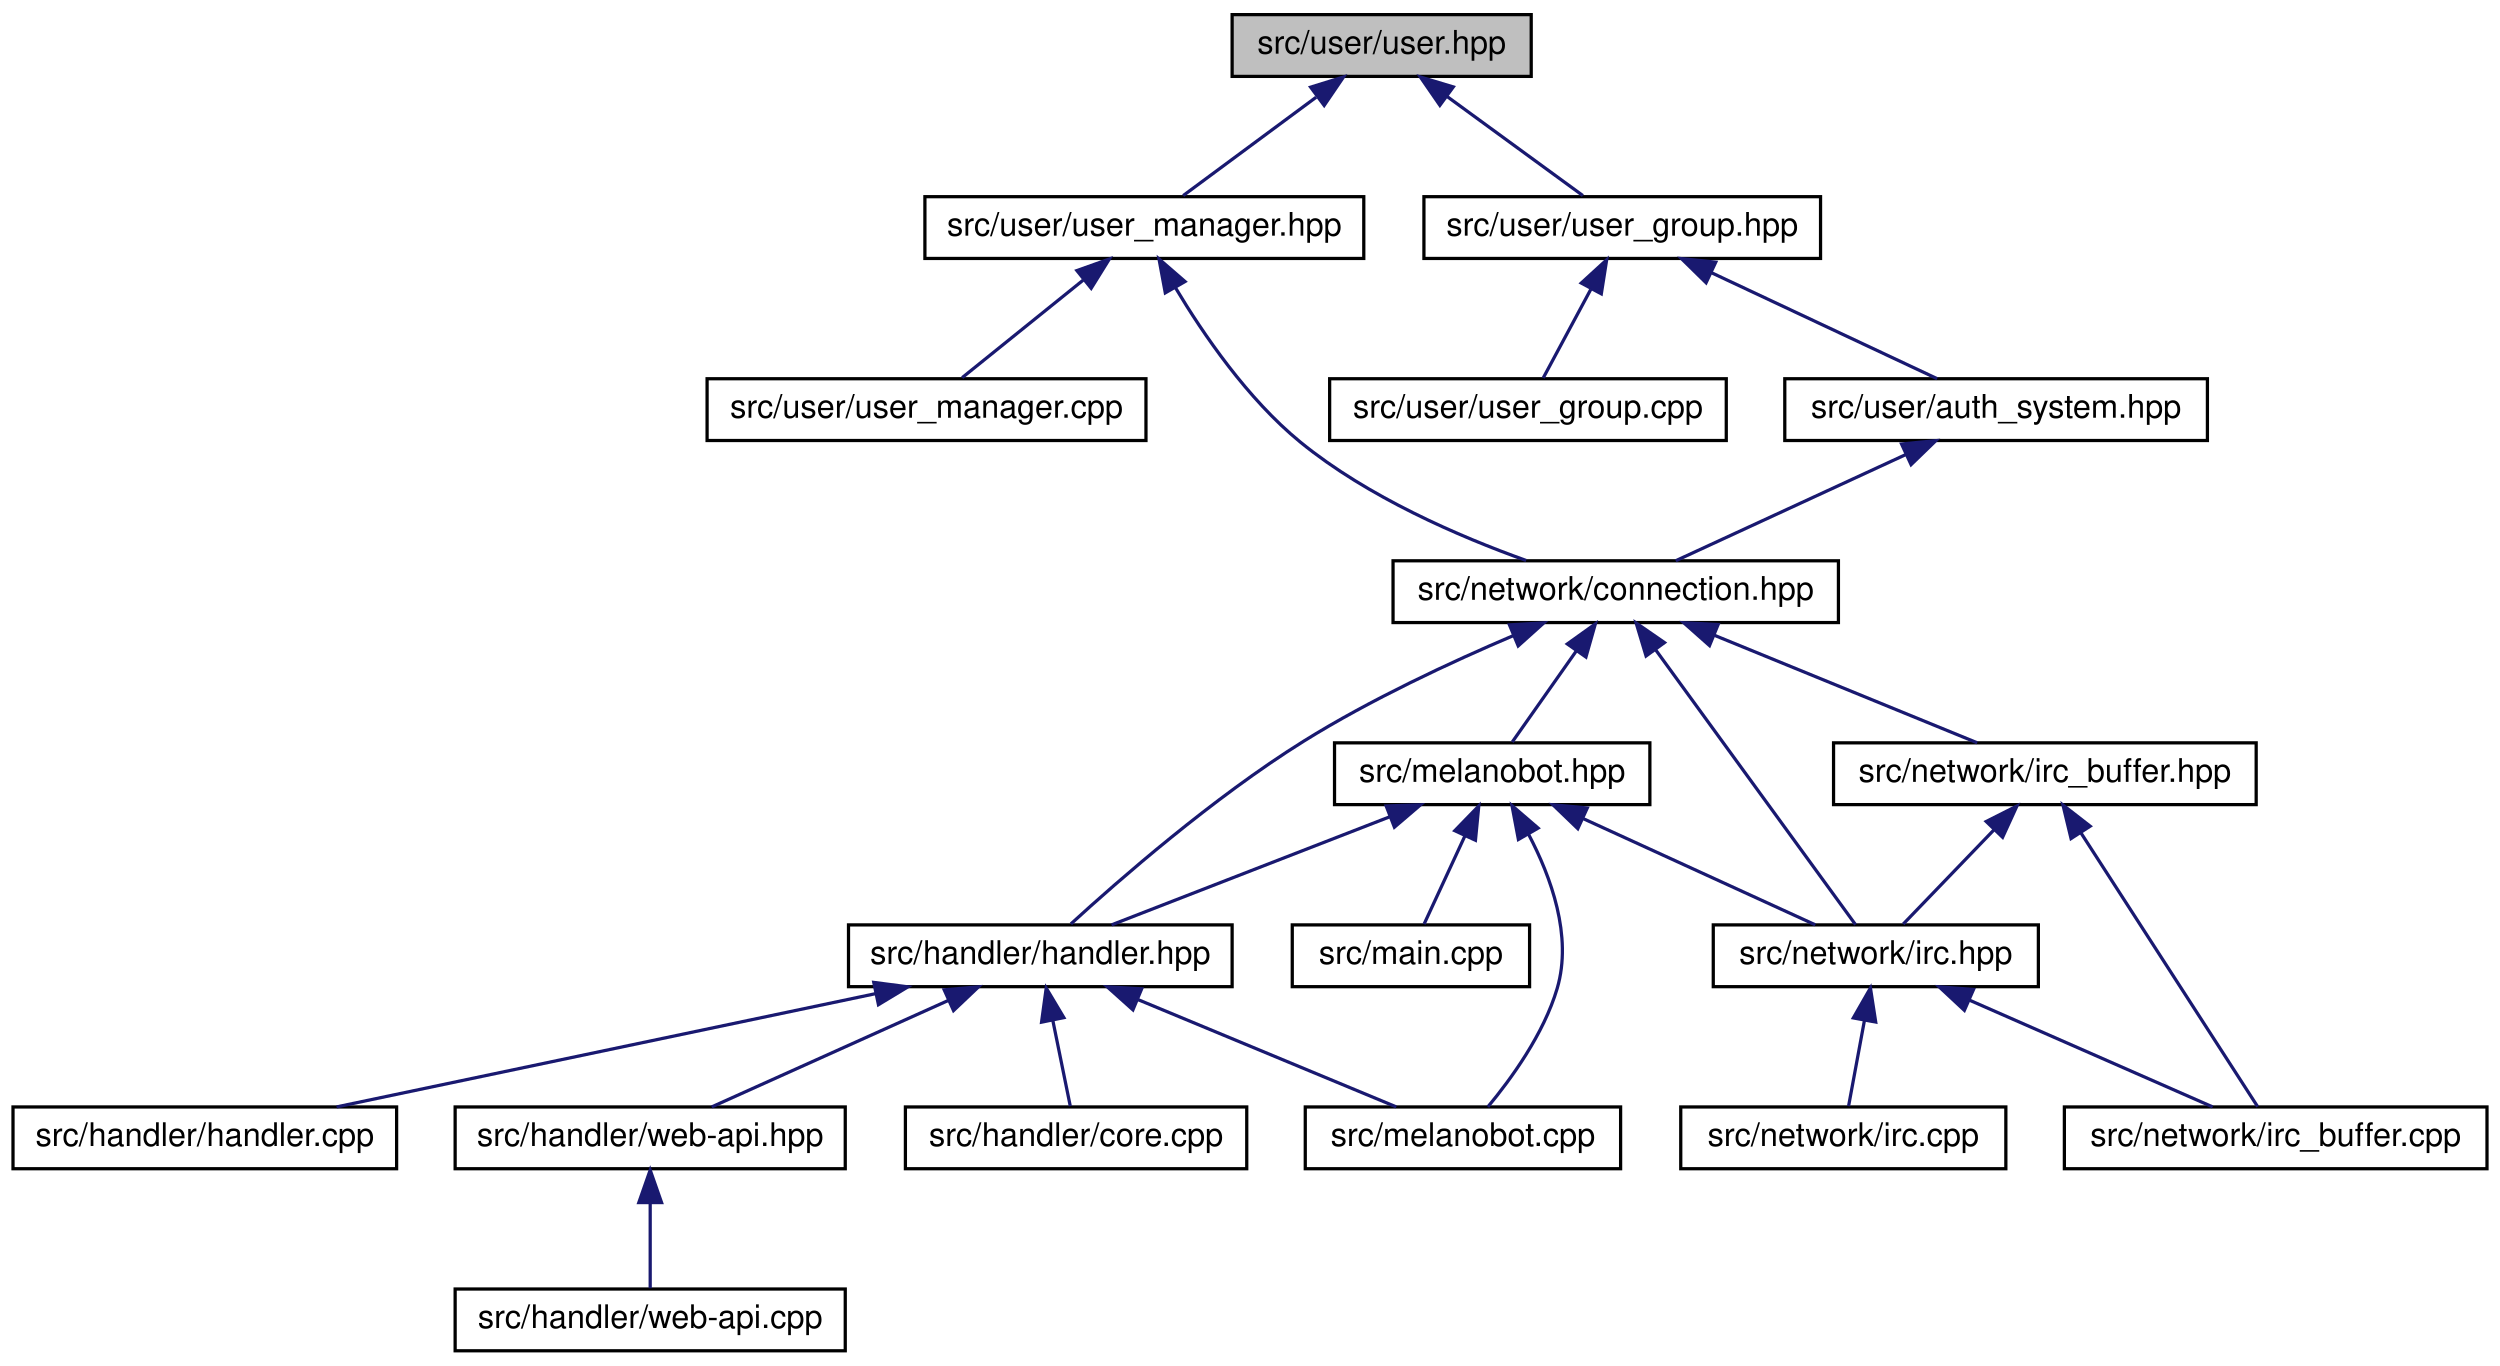
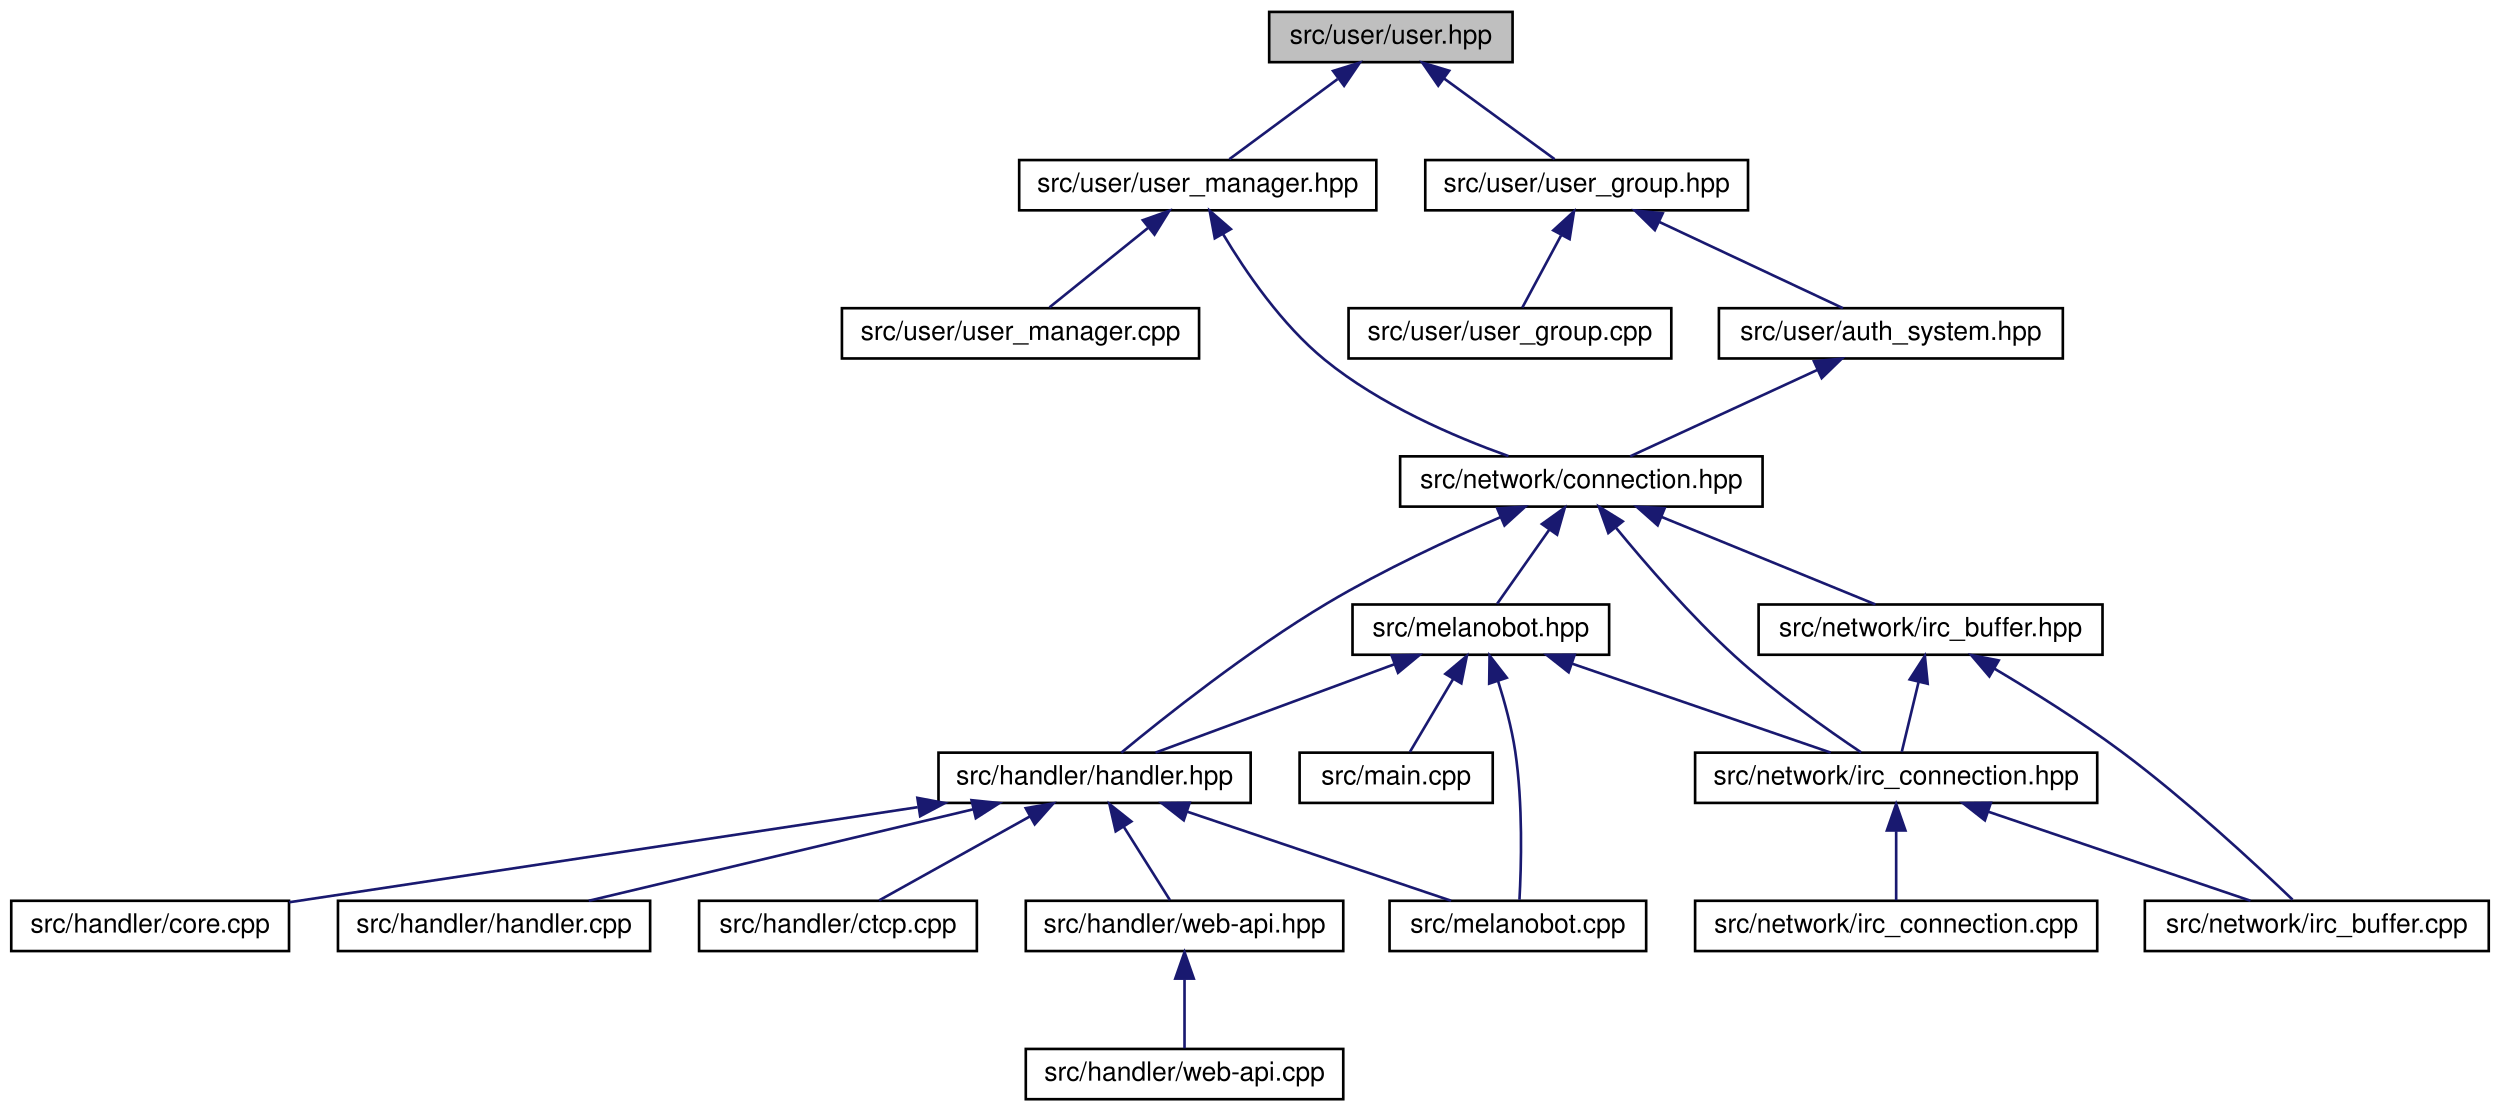
- <svg xmlns="http://www.w3.org/2000/svg" xmlns:xlink="http://www.w3.org/1999/xlink" width="769pt" height="420pt" viewBox="0.00 0.00 769.00 420.00">
+ <svg xmlns="http://www.w3.org/2000/svg" xmlns:xlink="http://www.w3.org/1999/xlink" width="945pt" height="420pt" viewBox="0.00 0.00 944.50 420.00">
  <g id="graph0" class="graph" transform="scale(1 1) rotate(0) translate(4 416)">
    <g id="node1" class="node">
-       <polygon fill="#bfbfbf" stroke="black" points="375,-392.5 375,-411.5 467,-411.5 467,-392.5 375,-392.5" />
-       <text text-anchor="middle" x="421" y="-399.5" font-family="Helvetica,sans-Serif" font-size="10.00">src/user/user.hpp</text>
+       <polygon fill="#bfbfbf" stroke="black" points="475.5,-392.5 475.5,-411.5 567.5,-411.5 567.5,-392.5 475.5,-392.5" />
+       <text text-anchor="middle" x="521.5" y="-399.5" font-family="Helvetica,sans-Serif" font-size="10.00">src/user/user.hpp</text>
    </g>
    <g id="node2" class="node">
      <g id="a_node2">
        <a xlink:href="user__manager_8hpp.html" target="_top" xlink:title="src/user/user_manager.hpp">
-           <polygon fill="none" stroke="black" points="280.5,-336.5 280.5,-355.5 415.5,-355.5 415.5,-336.5 280.5,-336.5" />
-           <text text-anchor="middle" x="348" y="-343.5" font-family="Helvetica,sans-Serif" font-size="10.00">src/user/user_manager.hpp</text>
+           <polygon fill="none" stroke="black" points="381,-336.5 381,-355.5 516,-355.5 516,-336.5 381,-336.5" />
+           <text text-anchor="middle" x="448.5" y="-343.5" font-family="Helvetica,sans-Serif" font-size="10.00">src/user/user_manager.hpp</text>
        </a>
      </g>
    </g>
    <g id="edge1" class="edge">
-       <path fill="none" stroke="midnightblue" d="M400.858,-386.101C387.721,-376.382 371.018,-364.027 359.942,-355.834" />
-       <polygon fill="midnightblue" stroke="midnightblue" points="399.15,-389.191 409.271,-392.324 403.313,-383.563 399.15,-389.191" />
-     </g>
-     <g id="node17" class="node">
-       <g id="a_node17">
+       <path fill="none" stroke="midnightblue" d="M501.358,-386.101C488.221,-376.382 471.518,-364.027 460.442,-355.834" />
+       <polygon fill="midnightblue" stroke="midnightblue" points="499.65,-389.191 509.771,-392.324 503.813,-383.563 499.65,-389.191" />
+     </g>
+     <g id="node18" class="node">
+       <g id="a_node18">
        <a xlink:href="user__group_8hpp.html" target="_top" xlink:title="src/user/user_group.hpp">
-           <polygon fill="none" stroke="black" points="434,-336.5 434,-355.5 556,-355.5 556,-336.5 434,-336.5" />
-           <text text-anchor="middle" x="495" y="-343.5" font-family="Helvetica,sans-Serif" font-size="10.00">src/user/user_group.hpp</text>
-         </a>
-       </g>
-     </g>
-     <g id="edge21" class="edge">
-       <path fill="none" stroke="midnightblue" d="M441.034,-386.38C454.409,-376.62 471.559,-364.106 482.894,-355.834" />
-       <polygon fill="midnightblue" stroke="midnightblue" points="438.904,-383.602 432.889,-392.324 443.03,-389.257 438.904,-383.602" />
+           <polygon fill="none" stroke="black" points="534.5,-336.5 534.5,-355.5 656.5,-355.5 656.5,-336.5 534.5,-336.5" />
+           <text text-anchor="middle" x="595.5" y="-343.5" font-family="Helvetica,sans-Serif" font-size="10.00">src/user/user_group.hpp</text>
+         </a>
+       </g>
+     </g>
+     <g id="edge22" class="edge">
+       <path fill="none" stroke="midnightblue" d="M541.534,-386.38C554.909,-376.62 572.059,-364.106 583.394,-355.834" />
+       <polygon fill="midnightblue" stroke="midnightblue" points="539.404,-383.602 533.389,-392.324 543.53,-389.257 539.404,-383.602" />
    </g>
    <g id="node3" class="node">
      <g id="a_node3">
        <a xlink:href="user__manager_8cpp.html" target="_top" xlink:title="src/user/user_manager.cpp">
-           <polygon fill="none" stroke="black" points="213.5,-280.5 213.5,-299.5 348.5,-299.5 348.5,-280.5 213.5,-280.5" />
-           <text text-anchor="middle" x="281" y="-287.5" font-family="Helvetica,sans-Serif" font-size="10.00">src/user/user_manager.cpp</text>
+           <polygon fill="none" stroke="black" points="314,-280.5 314,-299.5 449,-299.5 449,-280.5 314,-280.5" />
+           <text text-anchor="middle" x="381.5" y="-287.5" font-family="Helvetica,sans-Serif" font-size="10.00">src/user/user_manager.cpp</text>
        </a>
      </g>
    </g>
    <g id="edge2" class="edge">
-       <path fill="none" stroke="midnightblue" d="M329.165,-329.82C317.162,-320.145 302.028,-307.948 291.961,-299.834" />
-       <polygon fill="midnightblue" stroke="midnightblue" points="327.253,-332.774 337.235,-336.324 331.646,-327.324 327.253,-332.774" />
+       <path fill="none" stroke="midnightblue" d="M429.665,-329.82C417.662,-320.145 402.528,-307.948 392.461,-299.834" />
+       <polygon fill="midnightblue" stroke="midnightblue" points="427.753,-332.774 437.735,-336.324 432.146,-327.324 427.753,-332.774" />
    </g>
    <g id="node4" class="node">
      <g id="a_node4">
        <a xlink:href="connection_8hpp.html" target="_top" xlink:title="src/network/connection.hpp">
-           <polygon fill="none" stroke="black" points="424.5,-224.5 424.5,-243.5 561.5,-243.5 561.5,-224.5 424.5,-224.5" />
-           <text text-anchor="middle" x="493" y="-231.5" font-family="Helvetica,sans-Serif" font-size="10.00">src/network/connection.hpp</text>
+           <polygon fill="none" stroke="black" points="525,-224.5 525,-243.5 662,-243.5 662,-224.5 525,-224.5" />
+           <text text-anchor="middle" x="593.5" y="-231.5" font-family="Helvetica,sans-Serif" font-size="10.00">src/network/connection.hpp</text>
        </a>
      </g>
    </g>
    <g id="edge3" class="edge">
-       <path fill="none" stroke="midnightblue" d="M357.574,-327.497C366.112,-313.201 379.753,-293.261 396,-280 416.71,-263.097 444.813,-250.971 465.438,-243.597" />
-       <polygon fill="midnightblue" stroke="midnightblue" points="354.442,-325.923 352.51,-336.34 360.516,-329.402 354.442,-325.923" />
+       <path fill="none" stroke="midnightblue" d="M458.074,-327.497C466.612,-313.201 480.253,-293.261 496.5,-280 517.21,-263.097 545.313,-250.971 565.938,-243.597" />
+       <polygon fill="midnightblue" stroke="midnightblue" points="454.942,-325.923 453.01,-336.34 461.016,-329.402 454.942,-325.923" />
    </g>
    <g id="node5" class="node">
      <g id="a_node5">
        <a xlink:href="melanobot_8hpp.html" target="_top" xlink:title="src/melanobot.hpp">
-           <polygon fill="none" stroke="black" points="406.5,-168.5 406.5,-187.5 503.5,-187.5 503.5,-168.5 406.5,-168.5" />
-           <text text-anchor="middle" x="455" y="-175.5" font-family="Helvetica,sans-Serif" font-size="10.00">src/melanobot.hpp</text>
+           <polygon fill="none" stroke="black" points="507,-168.5 507,-187.5 604,-187.5 604,-168.5 507,-168.5" />
+           <text text-anchor="middle" x="555.5" y="-175.5" font-family="Helvetica,sans-Serif" font-size="10.00">src/melanobot.hpp</text>
        </a>
      </g>
    </g>
    <g id="edge4" class="edge">
-       <path fill="none" stroke="midnightblue" d="M480.935,-215.855C474.355,-206.505 466.489,-195.327 461.158,-187.751" />
-       <polygon fill="midnightblue" stroke="midnightblue" points="478.108,-217.919 486.725,-224.083 483.832,-213.891 478.108,-217.919" />
+       <path fill="none" stroke="midnightblue" d="M581.435,-215.855C574.855,-206.505 566.989,-195.327 561.658,-187.751" />
+       <polygon fill="midnightblue" stroke="midnightblue" points="578.608,-217.919 587.225,-224.083 584.332,-213.891 578.608,-217.919" />
    </g>
    <g id="node7" class="node">
      <g id="a_node7">
        <a xlink:href="handler_8hpp.html" target="_top" xlink:title="src/handler/handler.hpp">
-           <polygon fill="none" stroke="black" points="257,-112.5 257,-131.5 375,-131.5 375,-112.5 257,-112.5" />
-           <text text-anchor="middle" x="316" y="-119.5" font-family="Helvetica,sans-Serif" font-size="10.00">src/handler/handler.hpp</text>
-         </a>
-       </g>
-     </g>
-     <g id="edge16" class="edge">
-       <path fill="none" stroke="midnightblue" d="M461.65,-220.551C442.403,-212.368 417.58,-200.825 397,-188 369.15,-170.644 339.959,-145.113 325.41,-131.803" />
-       <polygon fill="midnightblue" stroke="midnightblue" points="460.305,-223.782 470.881,-224.401 462.999,-217.322 460.305,-223.782" />
-     </g>
-     <g id="node12" class="node">
-       <g id="a_node12">
-         <a xlink:href="irc_8hpp.html" target="_top" xlink:title="src/network/irc.hpp">
-           <polygon fill="none" stroke="black" points="523,-112.5 523,-131.5 623,-131.5 623,-112.5 523,-112.5" />
-           <text text-anchor="middle" x="573" y="-119.5" font-family="Helvetica,sans-Serif" font-size="10.00">src/network/irc.hpp</text>
-         </a>
-       </g>
-     </g>
-     <g id="edge20" class="edge">
-       <path fill="none" stroke="midnightblue" d="M505.165,-216.272C522.459,-192.494 553.517,-149.789 566.752,-131.591" />
-       <polygon fill="midnightblue" stroke="midnightblue" points="502.329,-214.222 499.277,-224.368 507.99,-218.34 502.329,-214.222" />
-     </g>
-     <g id="node16" class="node">
-       <g id="a_node16">
+           <polygon fill="none" stroke="black" points="350.5,-112.5 350.5,-131.5 468.5,-131.5 468.5,-112.5 350.5,-112.5" />
+           <text text-anchor="middle" x="409.5" y="-119.5" font-family="Helvetica,sans-Serif" font-size="10.00">src/handler/handler.hpp</text>
+         </a>
+       </g>
+     </g>
+     <g id="edge17" class="edge">
+       <path fill="none" stroke="midnightblue" d="M563.073,-220.58C543.793,-212.265 518.604,-200.572 497.5,-188 467.639,-170.211 435.502,-144.64 419.602,-131.502" />
+       <polygon fill="midnightblue" stroke="midnightblue" points="561.719,-223.807 572.291,-224.492 564.454,-217.363 561.719,-223.807" />
+     </g>
+     <g id="node13" class="node">
+       <g id="a_node13">
+         <a xlink:href="irc__connection_8hpp.html" target="_top" xlink:title="src/network/irc_connection.hpp">
+           <polygon fill="none" stroke="black" points="636.5,-112.5 636.5,-131.5 788.5,-131.5 788.5,-112.5 636.5,-112.5" />
+           <text text-anchor="middle" x="712.5" y="-119.5" font-family="Helvetica,sans-Serif" font-size="10.00">src/network/irc_connection.hpp</text>
+         </a>
+       </g>
+     </g>
+     <g id="edge18" class="edge">
+       <path fill="none" stroke="midnightblue" d="M606.63,-216.462C617.86,-202.784 634.809,-183.207 651.5,-168 666.87,-153.996 686.504,-140.137 699.284,-131.578" />
+       <polygon fill="midnightblue" stroke="midnightblue" points="603.702,-214.516 600.137,-224.493 609.146,-218.918 603.702,-214.516" />
+     </g>
+     <g id="node17" class="node">
+       <g id="a_node17">
        <a xlink:href="irc__buffer_8hpp.html" target="_top" xlink:title="src/network/irc_buffer.hpp">
-           <polygon fill="none" stroke="black" points="560,-168.5 560,-187.5 690,-187.5 690,-168.5 560,-168.5" />
-           <text text-anchor="middle" x="625" y="-175.5" font-family="Helvetica,sans-Serif" font-size="10.00">src/network/irc_buffer.hpp</text>
-         </a>
-       </g>
-     </g>
-     <g id="edge17" class="edge">
-       <path fill="none" stroke="midnightblue" d="M523.219,-220.638C547.99,-210.504 582.4,-196.427 604.182,-187.516" />
-       <polygon fill="midnightblue" stroke="midnightblue" points="521.846,-217.418 513.916,-224.444 524.497,-223.897 521.846,-217.418" />
+           <polygon fill="none" stroke="black" points="660.5,-168.5 660.5,-187.5 790.5,-187.5 790.5,-168.5 660.5,-168.5" />
+           <text text-anchor="middle" x="725.5" y="-175.5" font-family="Helvetica,sans-Serif" font-size="10.00">src/network/irc_buffer.hpp</text>
+         </a>
+       </g>
+     </g>
+     <g id="edge19" class="edge">
+       <path fill="none" stroke="midnightblue" d="M623.719,-220.638C648.49,-210.504 682.9,-196.427 704.682,-187.516" />
+       <polygon fill="midnightblue" stroke="midnightblue" points="622.346,-217.418 614.416,-224.444 624.997,-223.897 622.346,-217.418" />
    </g>
    <g id="node6" class="node">
      <g id="a_node6">
        <a xlink:href="melanobot_8cpp.html" target="_top" xlink:title="src/melanobot.cpp">
-           <polygon fill="none" stroke="black" points="397.5,-56.5 397.5,-75.5 494.5,-75.5 494.5,-56.5 397.5,-56.5" />
-           <text text-anchor="middle" x="446" y="-63.5" font-family="Helvetica,sans-Serif" font-size="10.00">src/melanobot.cpp</text>
+           <polygon fill="none" stroke="black" points="521,-56.5 521,-75.5 618,-75.5 618,-56.5 521,-56.5" />
+           <text text-anchor="middle" x="569.5" y="-63.5" font-family="Helvetica,sans-Serif" font-size="10.00">src/melanobot.cpp</text>
        </a>
      </g>
    </g>
    <g id="edge5" class="edge">
-       <path fill="none" stroke="midnightblue" d="M466.205,-159.336C473.077,-146.283 479.728,-128.066 475,-112 470.854,-97.912 460.779,-84.073 453.673,-75.541" />
-       <polygon fill="midnightblue" stroke="midnightblue" points="463.062,-157.779 461.091,-168.189 469.123,-161.28 463.062,-157.779" />
+       <path fill="none" stroke="midnightblue" d="M561.986,-158.691C564.533,-150.617 567.163,-140.948 568.5,-132 571.468,-112.131 570.792,-88.468 570.105,-75.892" />
+       <polygon fill="midnightblue" stroke="midnightblue" points="558.662,-157.597 558.802,-168.191 565.299,-159.821 558.662,-157.597" />
    </g>
    <g id="edge6" class="edge">
-       <path fill="none" stroke="midnightblue" d="M423.524,-164.772C397.415,-154.629 360.961,-140.467 337.922,-131.516" />
-       <polygon fill="midnightblue" stroke="midnightblue" points="422.386,-168.085 432.975,-168.444 424.921,-161.56 422.386,-168.085" />
+       <path fill="none" stroke="midnightblue" d="M522.801,-164.906C495.352,-154.754 456.832,-140.506 432.526,-131.516" />
+       <polygon fill="midnightblue" stroke="midnightblue" points="521.773,-168.257 532.366,-168.444 524.201,-161.692 521.773,-168.257" />
+     </g>
+     <g id="edge13" class="edge">
+       <path fill="none" stroke="midnightblue" d="M589.889,-165.172C619.452,-155.004 661.373,-140.585 687.739,-131.516" />
+       <polygon fill="midnightblue" stroke="midnightblue" points="588.695,-161.881 580.377,-168.444 590.972,-168.501 588.695,-161.881" />
+     </g>
+     <g id="node16" class="node">
+       <g id="a_node16">
+         <a xlink:href="main_8cpp.html" target="_top" xlink:title="src/main.cpp">
+           <polygon fill="none" stroke="black" points="487,-112.5 487,-131.5 560,-131.5 560,-112.5 487,-112.5" />
+           <text text-anchor="middle" x="523.5" y="-119.5" font-family="Helvetica,sans-Serif" font-size="10.00">src/main.cpp</text>
+         </a>
+       </g>
+     </g>
+     <g id="edge16" class="edge">
+       <path fill="none" stroke="midnightblue" d="M544.996,-159.275C539.527,-150.045 533.082,-139.17 528.686,-131.751" />
+       <polygon fill="midnightblue" stroke="midnightblue" points="542.107,-161.264 550.216,-168.083 548.129,-157.696 542.107,-161.264" />
+     </g>
+     <g id="edge7" class="edge">
+       <path fill="none" stroke="midnightblue" d="M444.546,-109.172C474.674,-99.004 517.396,-84.585 544.266,-75.516" />
+       <polygon fill="midnightblue" stroke="midnightblue" points="443.208,-105.929 434.852,-112.444 445.447,-112.562 443.208,-105.929" />
+     </g>
+     <g id="node8" class="node">
+       <g id="a_node8">
+         <a xlink:href="ctcp_8cpp.html" target="_top" xlink:title="src/handler/ctcp.cpp">
+           <polygon fill="none" stroke="black" points="260,-56.5 260,-75.5 365,-75.5 365,-56.5 260,-56.5" />
+           <text text-anchor="middle" x="312.5" y="-63.5" font-family="Helvetica,sans-Serif" font-size="10.00">src/handler/ctcp.cpp</text>
+         </a>
+       </g>
+     </g>
+     <g id="edge8" class="edge">
+       <path fill="none" stroke="midnightblue" d="M385.165,-107.453C367.257,-97.484 343.446,-84.228 328.046,-75.654" />
+       <polygon fill="midnightblue" stroke="midnightblue" points="383.475,-110.518 393.915,-112.324 386.88,-104.402 383.475,-110.518" />
+     </g>
+     <g id="node9" class="node">
+       <g id="a_node9">
+         <a xlink:href="web-api_8hpp.html" target="_top" xlink:title="src/handler/web-api.hpp">
+           <polygon fill="none" stroke="black" points="383.5,-56.5 383.5,-75.5 503.5,-75.5 503.5,-56.5 383.5,-56.5" />
+           <text text-anchor="middle" x="443.5" y="-63.5" font-family="Helvetica,sans-Serif" font-size="10.00">src/handler/web-api.hpp</text>
+         </a>
+       </g>
+     </g>
+     <g id="edge9" class="edge">
+       <path fill="none" stroke="midnightblue" d="M420.477,-103.566C426.327,-94.275 433.27,-83.248 437.99,-75.751" />
+       <polygon fill="midnightblue" stroke="midnightblue" points="417.481,-101.756 415.114,-112.083 423.404,-105.486 417.481,-101.756" />
+     </g>
+     <g id="node11" class="node">
+       <g id="a_node11">
+         <a xlink:href="core_8cpp.html" target="_top" xlink:title="This file defines handlers which are essential for proper usage of the bot. ">
+           <polygon fill="none" stroke="black" points="0,-56.5 0,-75.5 105,-75.5 105,-56.5 0,-56.5" />
+           <text text-anchor="middle" x="52.5" y="-63.5" font-family="Helvetica,sans-Serif" font-size="10.00">src/handler/core.cpp</text>
+         </a>
+       </g>
+     </g>
+     <g id="edge11" class="edge">
+       <path fill="none" stroke="midnightblue" d="M342.639,-110.887C273.834,-100.479 168.056,-84.479 105.024,-74.945" />
+       <polygon fill="midnightblue" stroke="midnightblue" points="342.521,-114.409 352.932,-112.444 343.568,-107.487 342.521,-114.409" />
+     </g>
+     <g id="node12" class="node">
+       <g id="a_node12">
+         <a xlink:href="handler_8cpp.html" target="_top" xlink:title="src/handler/handler.cpp">
+           <polygon fill="none" stroke="black" points="123.5,-56.5 123.5,-75.5 241.5,-75.5 241.5,-56.5 123.5,-56.5" />
+           <text text-anchor="middle" x="182.5" y="-63.5" font-family="Helvetica,sans-Serif" font-size="10.00">src/handler/handler.cpp</text>
+         </a>
+       </g>
    </g>
    <g id="edge12" class="edge">
-       <path fill="none" stroke="midnightblue" d="M482.9,-164.232C504.973,-154.131 535.176,-140.309 554.39,-131.516" />
-       <polygon fill="midnightblue" stroke="midnightblue" points="481.334,-161.1 473.697,-168.444 484.247,-167.465 481.334,-161.1" />
+       <path fill="none" stroke="midnightblue" d="M363.631,-110.088C320.745,-99.886 257.583,-84.861 218.301,-75.516" />
+       <polygon fill="midnightblue" stroke="midnightblue" points="362.993,-113.534 373.531,-112.444 364.613,-106.724 362.993,-113.534" />
+     </g>
+     <g id="node10" class="node">
+       <g id="a_node10">
+         <a xlink:href="web-api_8cpp.html" target="_top" xlink:title="src/handler/web-api.cpp">
+           <polygon fill="none" stroke="black" points="383.5,-0.5 383.5,-19.5 503.5,-19.5 503.5,-0.5 383.5,-0.5" />
+           <text text-anchor="middle" x="443.5" y="-7.5" font-family="Helvetica,sans-Serif" font-size="10.00">src/handler/web-api.cpp</text>
+         </a>
+       </g>
+     </g>
+     <g id="edge10" class="edge">
+       <path fill="none" stroke="midnightblue" d="M443.5,-45.804C443.5,-36.91 443.5,-26.78 443.5,-19.751" />
+       <polygon fill="midnightblue" stroke="midnightblue" points="440,-46.083 443.5,-56.083 447,-46.083 440,-46.083" />
+     </g>
+     <g id="node14" class="node">
+       <g id="a_node14">
+         <a xlink:href="irc__connection_8cpp.html" target="_top" xlink:title="src/network/irc_connection.cpp">
+           <polygon fill="none" stroke="black" points="636.5,-56.5 636.5,-75.5 788.5,-75.5 788.5,-56.5 636.5,-56.5" />
+           <text text-anchor="middle" x="712.5" y="-63.5" font-family="Helvetica,sans-Serif" font-size="10.00">src/network/irc_connection.cpp</text>
+         </a>
+       </g>
+     </g>
+     <g id="edge14" class="edge">
+       <path fill="none" stroke="midnightblue" d="M712.5,-101.805C712.5,-92.91 712.5,-82.78 712.5,-75.751" />
+       <polygon fill="midnightblue" stroke="midnightblue" points="709,-102.083 712.5,-112.083 716,-102.083 709,-102.083" />
    </g>
    <g id="node15" class="node">
      <g id="a_node15">
-         <a xlink:href="main_8cpp.html" target="_top" xlink:title="src/main.cpp">
-           <polygon fill="none" stroke="black" points="393.5,-112.5 393.5,-131.5 466.5,-131.5 466.5,-112.5 393.5,-112.5" />
-           <text text-anchor="middle" x="430" y="-119.5" font-family="Helvetica,sans-Serif" font-size="10.00">src/main.cpp</text>
+         <a xlink:href="irc__buffer_8cpp.html" target="_top" xlink:title="src/network/irc_buffer.cpp">
+           <polygon fill="none" stroke="black" points="806.5,-56.5 806.5,-75.5 936.5,-75.5 936.5,-56.5 806.5,-56.5" />
+           <text text-anchor="middle" x="871.5" y="-63.5" font-family="Helvetica,sans-Serif" font-size="10.00">src/network/irc_buffer.cpp</text>
        </a>
      </g>
    </g>
    <g id="edge15" class="edge">
-       <path fill="none" stroke="midnightblue" d="M446.659,-158.983C442.415,-149.817 437.45,-139.092 434.051,-131.751" />
-       <polygon fill="midnightblue" stroke="midnightblue" points="443.494,-160.479 450.872,-168.083 449.847,-157.538 443.494,-160.479" />
-     </g>
-     <g id="edge7" class="edge">
-       <path fill="none" stroke="midnightblue" d="M346.085,-108.503C370.457,-98.379 404.14,-84.388 425.497,-75.516" />
-       <polygon fill="midnightblue" stroke="midnightblue" points="344.491,-105.375 336.599,-112.444 347.177,-111.84 344.491,-105.375" />
-     </g>
-     <g id="node8" class="node">
-       <g id="a_node8">
-         <a xlink:href="web-api_8hpp.html" target="_top" xlink:title="src/handler/web-api.hpp">
-           <polygon fill="none" stroke="black" points="136,-56.5 136,-75.5 256,-75.5 256,-56.5 136,-56.5" />
-           <text text-anchor="middle" x="196" y="-63.5" font-family="Helvetica,sans-Serif" font-size="10.00">src/handler/web-api.hpp</text>
-         </a>
-       </g>
-     </g>
-     <g id="edge8" class="edge">
-       <path fill="none" stroke="midnightblue" d="M287.627,-108.232C265.18,-98.131 234.465,-84.309 214.925,-75.516" />
-       <polygon fill="midnightblue" stroke="midnightblue" points="286.43,-111.532 296.986,-112.444 289.303,-105.148 286.43,-111.532" />
-     </g>
-     <g id="node10" class="node">
-       <g id="a_node10">
-         <a xlink:href="core_8cpp.html" target="_top" xlink:title="This file defines handlers which are essential for proper usage of the bot. ">
-           <polygon fill="none" stroke="black" points="274.5,-56.5 274.5,-75.5 379.5,-75.5 379.5,-56.5 274.5,-56.5" />
-           <text text-anchor="middle" x="327" y="-63.5" font-family="Helvetica,sans-Serif" font-size="10.00">src/handler/core.cpp</text>
-         </a>
-       </g>
-     </g>
-     <g id="edge10" class="edge">
-       <path fill="none" stroke="midnightblue" d="M319.85,-102.101C321.676,-93.136 323.77,-82.858 325.217,-75.751" />
-       <polygon fill="midnightblue" stroke="midnightblue" points="316.383,-101.586 317.816,-112.083 323.242,-102.983 316.383,-101.586" />
-     </g>
-     <g id="node11" class="node">
-       <g id="a_node11">
-         <a xlink:href="handler_8cpp.html" target="_top" xlink:title="src/handler/handler.cpp">
-           <polygon fill="none" stroke="black" points="0,-56.5 0,-75.5 118,-75.5 118,-56.5 0,-56.5" />
-           <text text-anchor="middle" x="59" y="-63.5" font-family="Helvetica,sans-Serif" font-size="10.00">src/handler/handler.cpp</text>
-         </a>
-       </g>
-     </g>
-     <g id="edge11" class="edge">
-       <path fill="none" stroke="midnightblue" d="M265.293,-110.346C216.724,-100.141 144.381,-84.94 99.532,-75.516" />
-       <polygon fill="midnightblue" stroke="midnightblue" points="264.772,-113.812 275.278,-112.444 266.211,-106.962 264.772,-113.812" />
-     </g>
-     <g id="node9" class="node">
-       <g id="a_node9">
-         <a xlink:href="web-api_8cpp.html" target="_top" xlink:title="src/handler/web-api.cpp">
-           <polygon fill="none" stroke="black" points="136,-0.5 136,-19.5 256,-19.5 256,-0.5 136,-0.5" />
-           <text text-anchor="middle" x="196" y="-7.5" font-family="Helvetica,sans-Serif" font-size="10.00">src/handler/web-api.cpp</text>
-         </a>
-       </g>
-     </g>
-     <g id="edge9" class="edge">
-       <path fill="none" stroke="midnightblue" d="M196,-45.804C196,-36.91 196,-26.78 196,-19.751" />
-       <polygon fill="midnightblue" stroke="midnightblue" points="192.5,-46.083 196,-56.083 199.5,-46.083 192.5,-46.083" />
-     </g>
-     <g id="node13" class="node">
-       <g id="a_node13">
-         <a xlink:href="irc__buffer_8cpp.html" target="_top" xlink:title="src/network/irc_buffer.cpp">
-           <polygon fill="none" stroke="black" points="631,-56.5 631,-75.5 761,-75.5 761,-56.5 631,-56.5" />
-           <text text-anchor="middle" x="696" y="-63.5" font-family="Helvetica,sans-Serif" font-size="10.00">src/network/irc_buffer.cpp</text>
-         </a>
-       </g>
-     </g>
-     <g id="edge13" class="edge">
-       <path fill="none" stroke="midnightblue" d="M601.773,-108.368C624.807,-98.255 656.484,-84.349 676.601,-75.516" />
-       <polygon fill="midnightblue" stroke="midnightblue" points="600.239,-105.219 592.49,-112.444 603.053,-111.628 600.239,-105.219" />
-     </g>
-     <g id="node14" class="node">
-       <g id="a_node14">
-         <a xlink:href="irc_8cpp.html" target="_top" xlink:title="src/network/irc.cpp">
-           <polygon fill="none" stroke="black" points="513,-56.5 513,-75.5 613,-75.5 613,-56.5 513,-56.5" />
-           <text text-anchor="middle" x="563" y="-63.5" font-family="Helvetica,sans-Serif" font-size="10.00">src/network/irc.cpp</text>
-         </a>
-       </g>
-     </g>
-     <g id="edge14" class="edge">
-       <path fill="none" stroke="midnightblue" d="M569.5,-102.101C567.84,-93.136 565.937,-82.858 564.621,-75.751" />
-       <polygon fill="midnightblue" stroke="midnightblue" points="566.086,-102.888 571.349,-112.083 572.969,-101.613 566.086,-102.888" />
-     </g>
-     <g id="edge19" class="edge">
-       <path fill="none" stroke="midnightblue" d="M609.321,-160.718C600.155,-151.2 588.947,-139.561 581.427,-131.751" />
-       <polygon fill="midnightblue" stroke="midnightblue" points="606.956,-163.308 616.413,-168.083 611.998,-158.452 606.956,-163.308" />
-     </g>
-     <g id="edge18" class="edge">
-       <path fill="none" stroke="midnightblue" d="M636,-159.957C651.387,-136.118 678.761,-93.709 690.455,-75.591" />
-       <polygon fill="midnightblue" stroke="midnightblue" points="633.054,-158.069 630.571,-168.368 638.935,-161.865 633.054,-158.069" />
-     </g>
-     <g id="node18" class="node">
-       <g id="a_node18">
-         <a xlink:href="user__group_8cpp.html" target="_top" xlink:title="src/user/user_group.cpp">
-           <polygon fill="none" stroke="black" points="405,-280.5 405,-299.5 527,-299.5 527,-280.5 405,-280.5" />
-           <text text-anchor="middle" x="466" y="-287.5" font-family="Helvetica,sans-Serif" font-size="10.00">src/user/user_group.cpp</text>
-         </a>
-       </g>
-     </g>
-     <g id="edge22" class="edge">
-       <path fill="none" stroke="midnightblue" d="M485.324,-326.983C480.402,-317.817 474.642,-307.092 470.7,-299.751" />
-       <polygon fill="midnightblue" stroke="midnightblue" points="482.396,-328.929 490.211,-336.083 488.563,-325.617 482.396,-328.929" />
+       <path fill="none" stroke="midnightblue" d="M747.327,-109.172C777.266,-99.004 819.721,-84.585 846.424,-75.516" />
+       <polygon fill="midnightblue" stroke="midnightblue" points="746.037,-105.914 737.694,-112.444 748.288,-112.542 746.037,-105.914" />
+     </g>
+     <g id="edge20" class="edge">
+       <path fill="none" stroke="midnightblue" d="M720.95,-158.101C718.792,-149.136 716.318,-138.858 714.607,-131.751" />
+       <polygon fill="midnightblue" stroke="midnightblue" points="717.61,-159.18 723.353,-168.083 724.415,-157.542 717.61,-159.18" />
+     </g>
+     <g id="edge21" class="edge">
+       <path fill="none" stroke="midnightblue" d="M749.612,-163.264C763.909,-154.796 782.172,-143.404 797.5,-132 822.194,-113.627 848.747,-88.956 862.336,-75.927" />
+       <polygon fill="midnightblue" stroke="midnightblue" points="747.729,-160.311 740.861,-168.377 751.261,-166.355 747.729,-160.311" />
    </g>
    <g id="node19" class="node">
      <g id="a_node19">
+         <a xlink:href="user__group_8cpp.html" target="_top" xlink:title="src/user/user_group.cpp">
+           <polygon fill="none" stroke="black" points="505.5,-280.5 505.5,-299.5 627.5,-299.5 627.5,-280.5 505.5,-280.5" />
+           <text text-anchor="middle" x="566.5" y="-287.5" font-family="Helvetica,sans-Serif" font-size="10.00">src/user/user_group.cpp</text>
+         </a>
+       </g>
+     </g>
+     <g id="edge23" class="edge">
+       <path fill="none" stroke="midnightblue" d="M585.824,-326.983C580.902,-317.817 575.142,-307.092 571.2,-299.751" />
+       <polygon fill="midnightblue" stroke="midnightblue" points="582.896,-328.929 590.711,-336.083 589.063,-325.617 582.896,-328.929" />
+     </g>
+     <g id="node20" class="node">
+       <g id="a_node20">
        <a xlink:href="auth__system_8hpp.html" target="_top" xlink:title="src/user/auth_system.hpp">
-           <polygon fill="none" stroke="black" points="545,-280.5 545,-299.5 675,-299.5 675,-280.5 545,-280.5" />
-           <text text-anchor="middle" x="610" y="-287.5" font-family="Helvetica,sans-Serif" font-size="10.00">src/user/auth_system.hpp</text>
-         </a>
-       </g>
-     </g>
-     <g id="edge23" class="edge">
-       <path fill="none" stroke="midnightblue" d="M522.481,-332.096C543.966,-322.007 573.222,-308.27 591.863,-299.516" />
-       <polygon fill="midnightblue" stroke="midnightblue" points="520.786,-329.025 513.222,-336.444 523.762,-335.361 520.786,-329.025" />
+           <polygon fill="none" stroke="black" points="645.5,-280.5 645.5,-299.5 775.5,-299.5 775.5,-280.5 645.5,-280.5" />
+           <text text-anchor="middle" x="710.5" y="-287.5" font-family="Helvetica,sans-Serif" font-size="10.00">src/user/auth_system.hpp</text>
+         </a>
+       </g>
    </g>
    <g id="edge24" class="edge">
-       <path fill="none" stroke="midnightblue" d="M582.336,-276.232C560.451,-266.131 530.503,-252.309 511.452,-243.516" />
-       <polygon fill="midnightblue" stroke="midnightblue" points="580.915,-279.431 591.461,-280.444 583.848,-273.075 580.915,-279.431" />
+       <path fill="none" stroke="midnightblue" d="M622.981,-332.096C644.466,-322.007 673.722,-308.27 692.363,-299.516" />
+       <polygon fill="midnightblue" stroke="midnightblue" points="621.286,-329.025 613.722,-336.444 624.262,-335.361 621.286,-329.025" />
+     </g>
+     <g id="edge25" class="edge">
+       <path fill="none" stroke="midnightblue" d="M682.836,-276.232C660.951,-266.131 631.003,-252.309 611.952,-243.516" />
+       <polygon fill="midnightblue" stroke="midnightblue" points="681.415,-279.431 691.961,-280.444 684.348,-273.075 681.415,-279.431" />
    </g>
  </g>
</svg>
